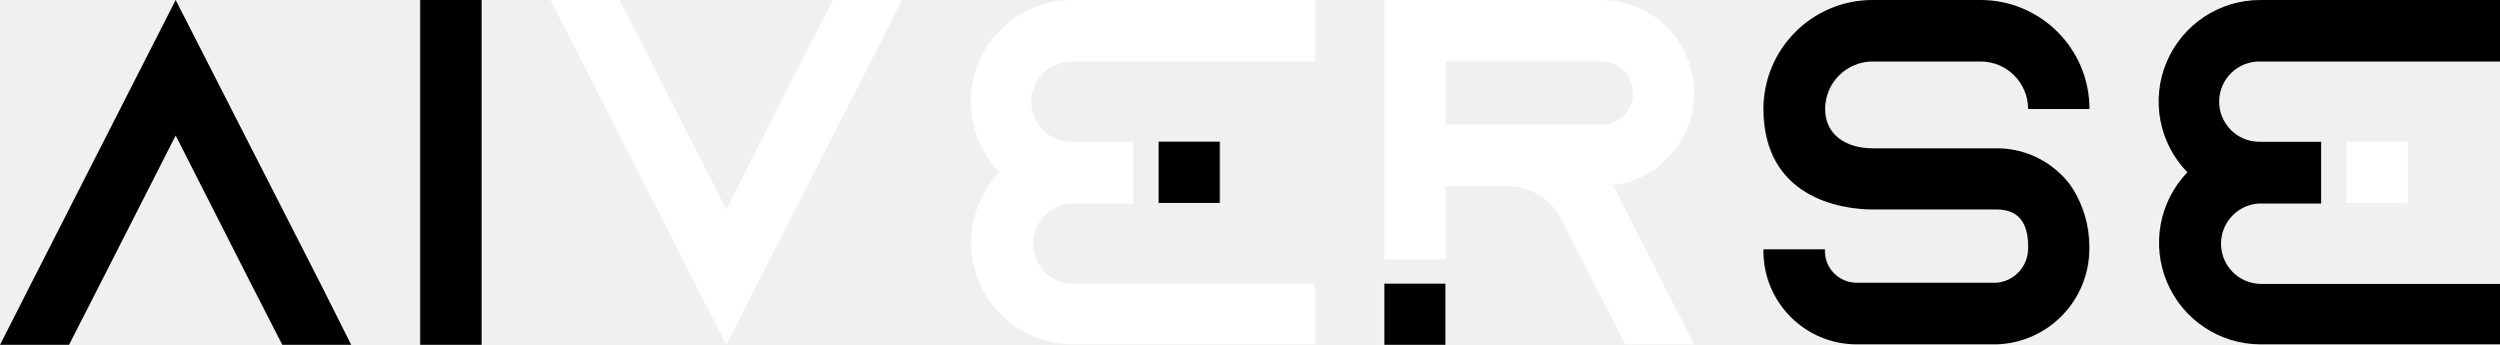
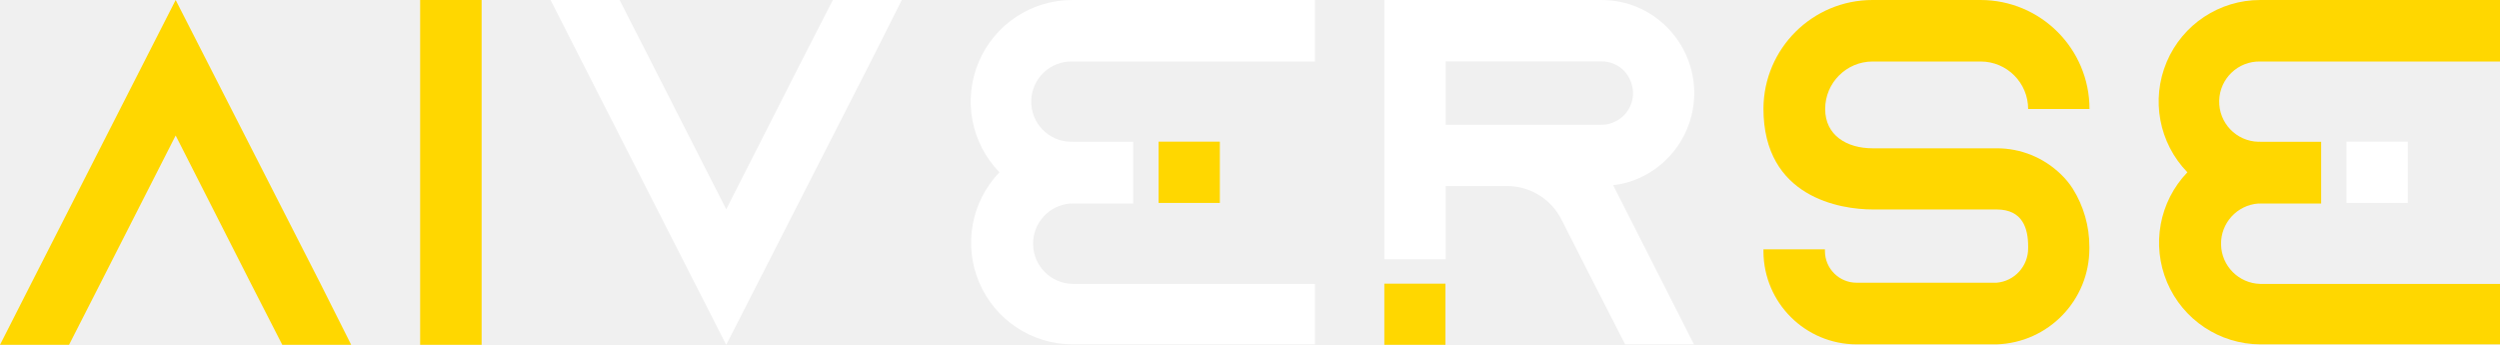
<svg xmlns="http://www.w3.org/2000/svg" data-v-decfdd8a="" version="1.0" style="" viewBox="0 300 0" width="290px" height="40px">
-   <g data-v-decfdd8a="" fill="#000000" class="iconlettersvg-g iconlettersvg" transform="">
+   <g data-v-decfdd8a="" fill="#FFD700  " class="iconlettersvg-g iconlettersvg" transform="">
    <g>
      <g class="tp-name" transform="translate(0,0)">
        <g transform="scale(1)">
          <g transform="translate(0, 0)">
            <g class="name-imagesvg">
              <g>
-                 <rect fill="#000000" fill-opacity="0" stroke-width="2" x="0" y="0" width="40.757" height="40" class="image-rect" />
+                 <rect fill="#FFD700  " fill-opacity="0" stroke-width="2" x="0" y="0" width="40.757" height="40" class="image-rect" />
                <svg x="0" y="0" width="40.757" height="40" filtersec="colorsb8070407293" class="image-svg-svg primary" style="overflow: visible;">
                  <svg viewBox="0 0 29.61 29.06">
-                     <path d="M29.61 29.06H23.8l-2.66-5.19-6.33-12.45-6.34 12.45-2.65 5.19H0l2.64-5.19L14.81 0 27 23.87z" fill="#000000" />
+                     <path d="M29.61 29.06H23.8l-2.66-5.19-6.33-12.45-6.34 12.45-2.65 5.19H0l2.64-5.19L14.81 0 27 23.87z" fill="#FFD700  " />
                  </svg>
                </svg>
              </g>
            </g>
          </g>
          <g transform="translate(48.75706, 0)">
            <g class="name-imagesvg">
              <g>
-                 <rect fill="#000000" fill-opacity="0" stroke-width="2" x="0" y="0" width="7.133" height="40" class="image-rect" />
+                 <rect fill="#FFD700  " fill-opacity="0" stroke-width="2" x="0" y="0" width="7.133" height="40" class="image-rect" />
                <svg x="0" y="0" width="7.133" height="40" filtersec="colorsb4229897133" class="image-svg-svg primary" style="overflow: visible;">
                  <svg viewBox="0 0 5.18 29.05">
-                     <path d="M0 29.05V0h5.18v29.05z" fill="#000000" />
+                     <path d="M0 29.05V0h5.18v29.05z" fill="#FFD700  " />
                  </svg>
                </svg>
              </g>
            </g>
          </g>
          <g transform="translate(63.88959, 0)">
            <g class="name-imagesvg">
              <g>
-                 <rect fill="#000000" fill-opacity="0" stroke-width="2" x="0" y="0" width="40.757" height="40" class="image-rect" />
+                 <rect fill="#FFD700  " fill-opacity="0" stroke-width="2" x="0" y="0" width="40.757" height="40" class="image-rect" />
                <svg x="0" y="0" width="40.757" height="40" filtersec="colorsb6928606310" class="image-svg-svg primary" style="overflow: visible;">
                  <svg viewBox="0 0 29.61 29.06">
-                     <path d="M29.61 0L27 5.19 14.81 29.06 2.64 5.19 0 0h5.82l2.65 5.19 6.34 12.45 6.33-12.45L23.8 0z" fill="#ffffff" />
+                     <path d="M29.61 0L27 5.19 14.81 29.06 2.64 5.19 0 0h5.82l2.65 5.19 6.34 12.45 6.33-12.45L23.8 0z" fill="#FFFFFF " />
                  </svg>
                </svg>
              </g>
            </g>
          </g>
          <g transform="translate(112.6466, 0)">
            <g class="name-imagesvg">
              <g>
-                 <rect fill="#000000" fill-opacity="0" stroke-width="2" x="0" y="0" width="40" height="40" class="image-rect" />
+                 <rect fill="#FFD700  " fill-opacity="0" stroke-width="2" x="0" y="0" width="40" height="40" class="image-rect" />
                <svg x="0" y="0" width="40" height="40" filtersec="colorsb529525116" class="image-svg-svg primary" style="overflow: visible;">
                  <svg viewBox="0 0 29.04 29.04">
-                     <path d="M2.42 14.51A8.55 8.55 0 0 1 8.56 0H29v5.18H8.56a3.38 3.38 0 0 0-.16 6.76.47.47 0 0 1 .16 0h5.13v5.2H8.56a.47.47 0 0 1-.16 0 3.39 3.39 0 0 0 .16 6.77H29V29H8.56a8.56 8.56 0 0 1-6.14-14.49z" fill="#ffffff" />
-                     <path fill="#000000" d="M15.83 17.09v-5.16h5.16v5.16z" />
+                     <path d="M2.42 14.51A8.55 8.55 0 0 1 8.56 0H29v5.18H8.56a3.38 3.38 0 0 0-.16 6.76.47.47 0 0 1 .16 0h5.13v5.2H8.56a.47.47 0 0 1-.16 0 3.39 3.39 0 0 0 .16 6.77H29V29H8.56a8.56 8.56 0 0 1-6.14-14.49z" fill="#FFFFFF " />
+                     <path fill="#FFD700  " d="M15.83 17.09v-5.16h5.16v5.16z" />
                  </svg>
                </svg>
              </g>
            </g>
          </g>
          <g transform="translate(160.6462, 0)">
            <g class="name-imagesvg">
              <g>
-                 <rect fill="#000000" fill-opacity="0" stroke-width="2" x="0" y="0" width="35.969" height="40" class="image-rect" />
+                 <rect fill="#FFD700  " fill-opacity="0" stroke-width="2" x="0" y="0" width="35.969" height="40" class="image-rect" />
                <svg x="0" y="0" width="35.969" height="40" filtersec="colorsb5165113442" class="image-svg-svg primary" style="overflow: visible;">
                  <svg viewBox="0 0 26.17 29.1">
-                     <path d="M23.5 23.86l2.64 5.2h-5.81l-2.66-5.2-2.77-5.44-.13-.23a5.15 5.15 0 0 0-4.42-2.49H5.18v6.18H0V0h18.33a7.76 7.76 0 0 1 5.54 2.3A7.86 7.86 0 0 1 21.58 15a7.31 7.31 0 0 1-2.26.63zm-5.17-13.33a2.41 2.41 0 0 0 1.09-.24A2.66 2.66 0 0 0 21 7.85a2.8 2.8 0 0 0-.79-1.91 2.65 2.65 0 0 0-1.87-.76H5.18v5.35z" fill="#ffffff" />
-                     <path fill="#000000" d="M5.16 23.94v5.16H0v-5.16z" />
+                     <path d="M23.5 23.86l2.64 5.2h-5.81l-2.66-5.2-2.77-5.44-.13-.23a5.15 5.15 0 0 0-4.42-2.49H5.18v6.18H0V0h18.33a7.76 7.76 0 0 1 5.54 2.3A7.86 7.86 0 0 1 21.58 15a7.31 7.31 0 0 1-2.26.63zm-5.17-13.33a2.41 2.41 0 0 0 1.09-.24A2.66 2.66 0 0 0 21 7.85a2.8 2.8 0 0 0-.79-1.91 2.65 2.65 0 0 0-1.87-.76H5.18v5.35z" fill="#FFFFFF " />
+                     <path fill="#FFD700  " d="M5.16 23.94v5.16H0v-5.16z" />
                  </svg>
                </svg>
              </g>
            </g>
          </g>
          <g transform="translate(204.6156, 0)">
            <g class="name-imagesvg">
              <g>
-                 <rect fill="#000000" fill-opacity="0" stroke-width="2" x="0" y="0" width="37.89" height="40" class="image-rect" />
+                 <rect fill="#FFD700  " fill-opacity="0" stroke-width="2" x="0" y="0" width="37.89" height="40" class="image-rect" />
                <svg x="0" y="0" width="37.89" height="40" filtersec="colorsb2750276195" class="image-svg-svg primary" style="overflow: visible;">
                  <svg viewBox="0 0 27.47 29.04">
-                     <path d="M5.18 21v.15a2.67 2.67 0 0 0 2.67 2.66h11.79a2.9 2.9 0 0 0 2.66-2.92v-.15c0-1.47-.44-3.1-2.66-3.1H9.2c-2.69 0-9.2-1-9.2-8.5A9.19 9.19 0 0 1 9.2 0h9.09a9.18 9.18 0 0 1 9.18 9.18H22.3a4 4 0 0 0-4-4H9.2a4 4 0 0 0-4 4c0 2.21 1.81 3.31 4 3.31h10.44a7.73 7.73 0 0 1 5.42 2.19 6.56 6.56 0 0 1 1 1.21 9.2 9.2 0 0 1 1.4 4.89v.15A8.07 8.07 0 0 1 19.64 29H7.85A7.86 7.86 0 0 1 0 21.19V21z" fill="#000000" />
+                     <path d="M5.18 21v.15a2.67 2.67 0 0 0 2.67 2.66h11.79a2.9 2.9 0 0 0 2.66-2.92v-.15c0-1.47-.44-3.1-2.66-3.1H9.2c-2.69 0-9.2-1-9.2-8.5A9.19 9.19 0 0 1 9.2 0h9.09a9.18 9.18 0 0 1 9.18 9.18H22.3a4 4 0 0 0-4-4H9.2a4 4 0 0 0-4 4c0 2.21 1.81 3.31 4 3.31h10.44a7.73 7.73 0 0 1 5.42 2.19 6.56 6.56 0 0 1 1 1.21 9.2 9.2 0 0 1 1.4 4.89v.15A8.07 8.07 0 0 1 19.64 29H7.85A7.86 7.86 0 0 1 0 21.19V21z" fill="#FFD700  " />
                  </svg>
                </svg>
              </g>
            </g>
          </g>
          <g transform="translate(250.5053, 0)">
            <g class="name-imagesvg">
              <g>
-                 <rect fill="#000000" fill-opacity="0" stroke-width="2" x="0" y="0" width="40" height="40" class="image-rect" />
+                 <rect fill="#FFD700  " fill-opacity="0" stroke-width="2" x="0" y="0" width="40" height="40" class="image-rect" />
                <svg x="0" y="0" width="40" height="40" filtersec="colorsb1659247896" class="image-svg-svg primary" style="overflow: visible;">
                  <svg viewBox="0 0 29.04 29.04">
-                     <path d="M2.42 14.51A8.55 8.55 0 0 1 8.56 0H29v5.18H8.56a3.38 3.38 0 0 0-.16 6.76.47.47 0 0 1 .16 0h5.13v5.2H8.56a.47.47 0 0 1-.16 0 3.39 3.39 0 0 0 .16 6.77H29V29H8.56a8.56 8.56 0 0 1-6.14-14.49z" fill="#000000" />
-                     <path fill="#ffffff" d="M15.83 17.09v-5.16h5.16v5.16z" />
+                     <path d="M2.42 14.51A8.55 8.55 0 0 1 8.56 0H29v5.18H8.56a3.38 3.38 0 0 0-.16 6.76.47.47 0 0 1 .16 0h5.13v5.2H8.56a.47.47 0 0 1-.16 0 3.39 3.39 0 0 0 .16 6.77H29V29H8.56a8.56 8.56 0 0 1-6.14-14.49z" fill="#FFD700  " />
+                     <path fill="#FFFFFF " d="M15.83 17.09v-5.16h5.16v5.16z" />
                  </svg>
                </svg>
              </g>
            </g>
          </g>
        </g>
      </g>
    </g>
  </g>
</svg>
